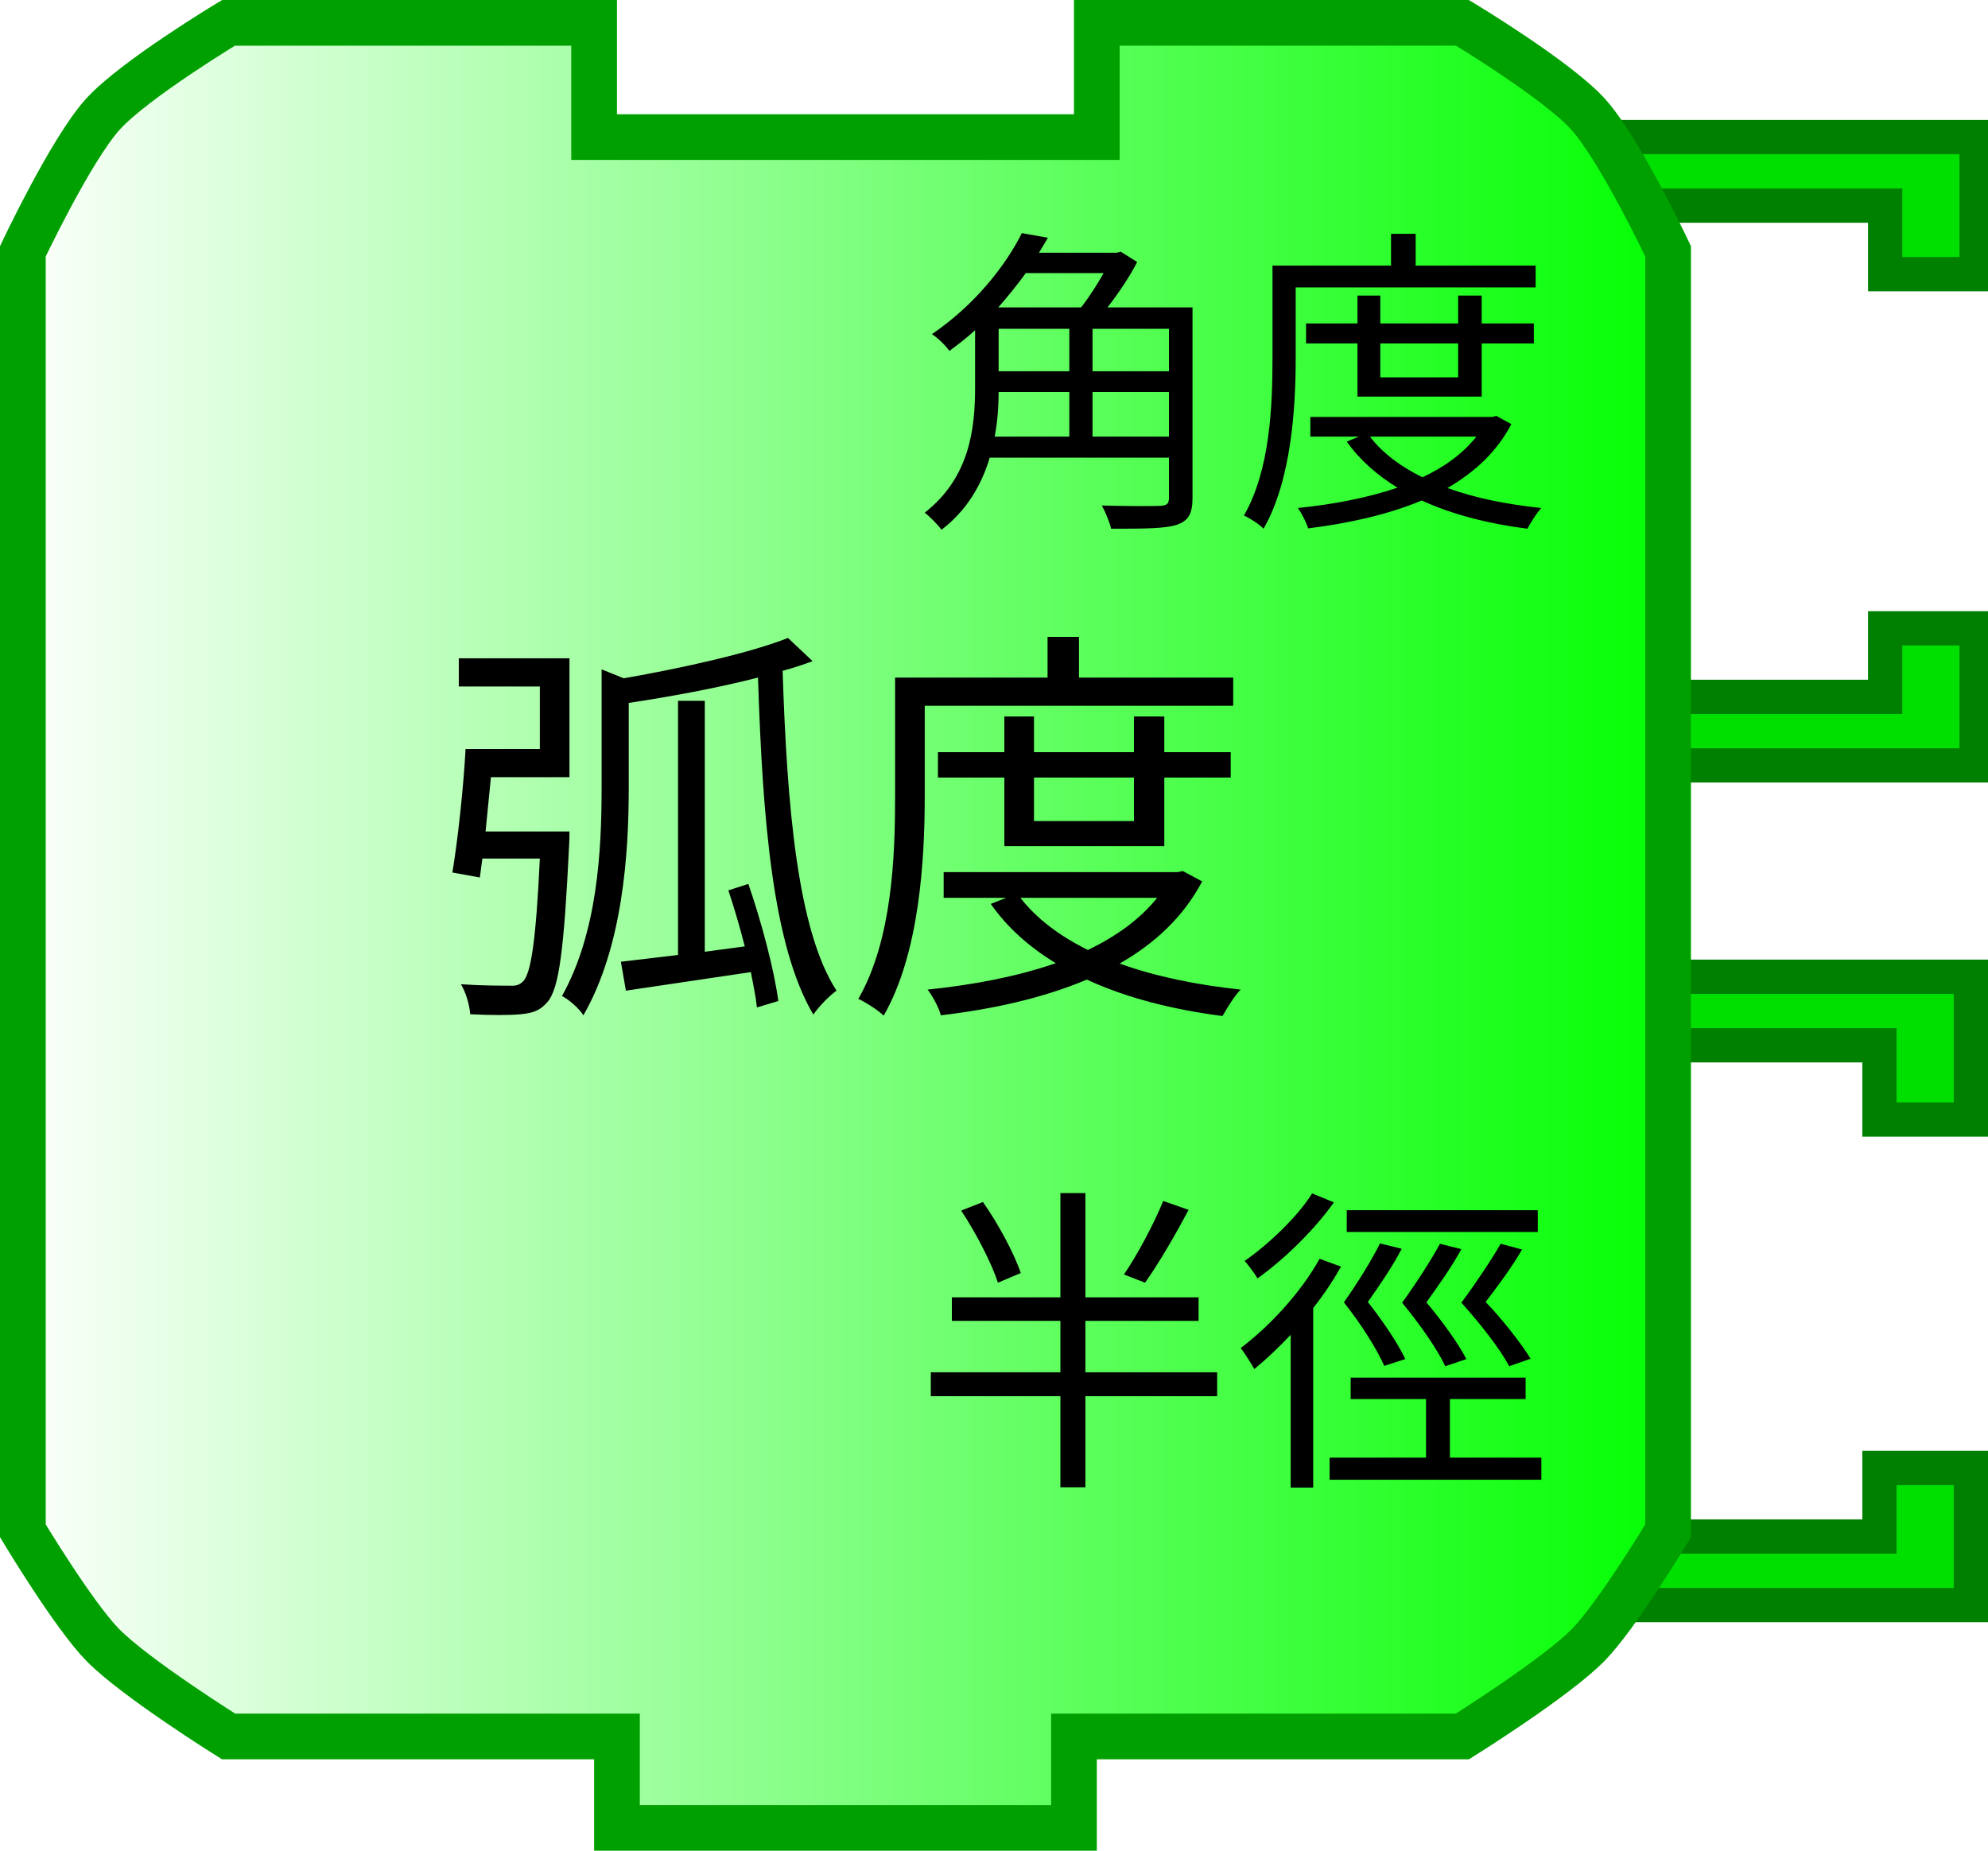
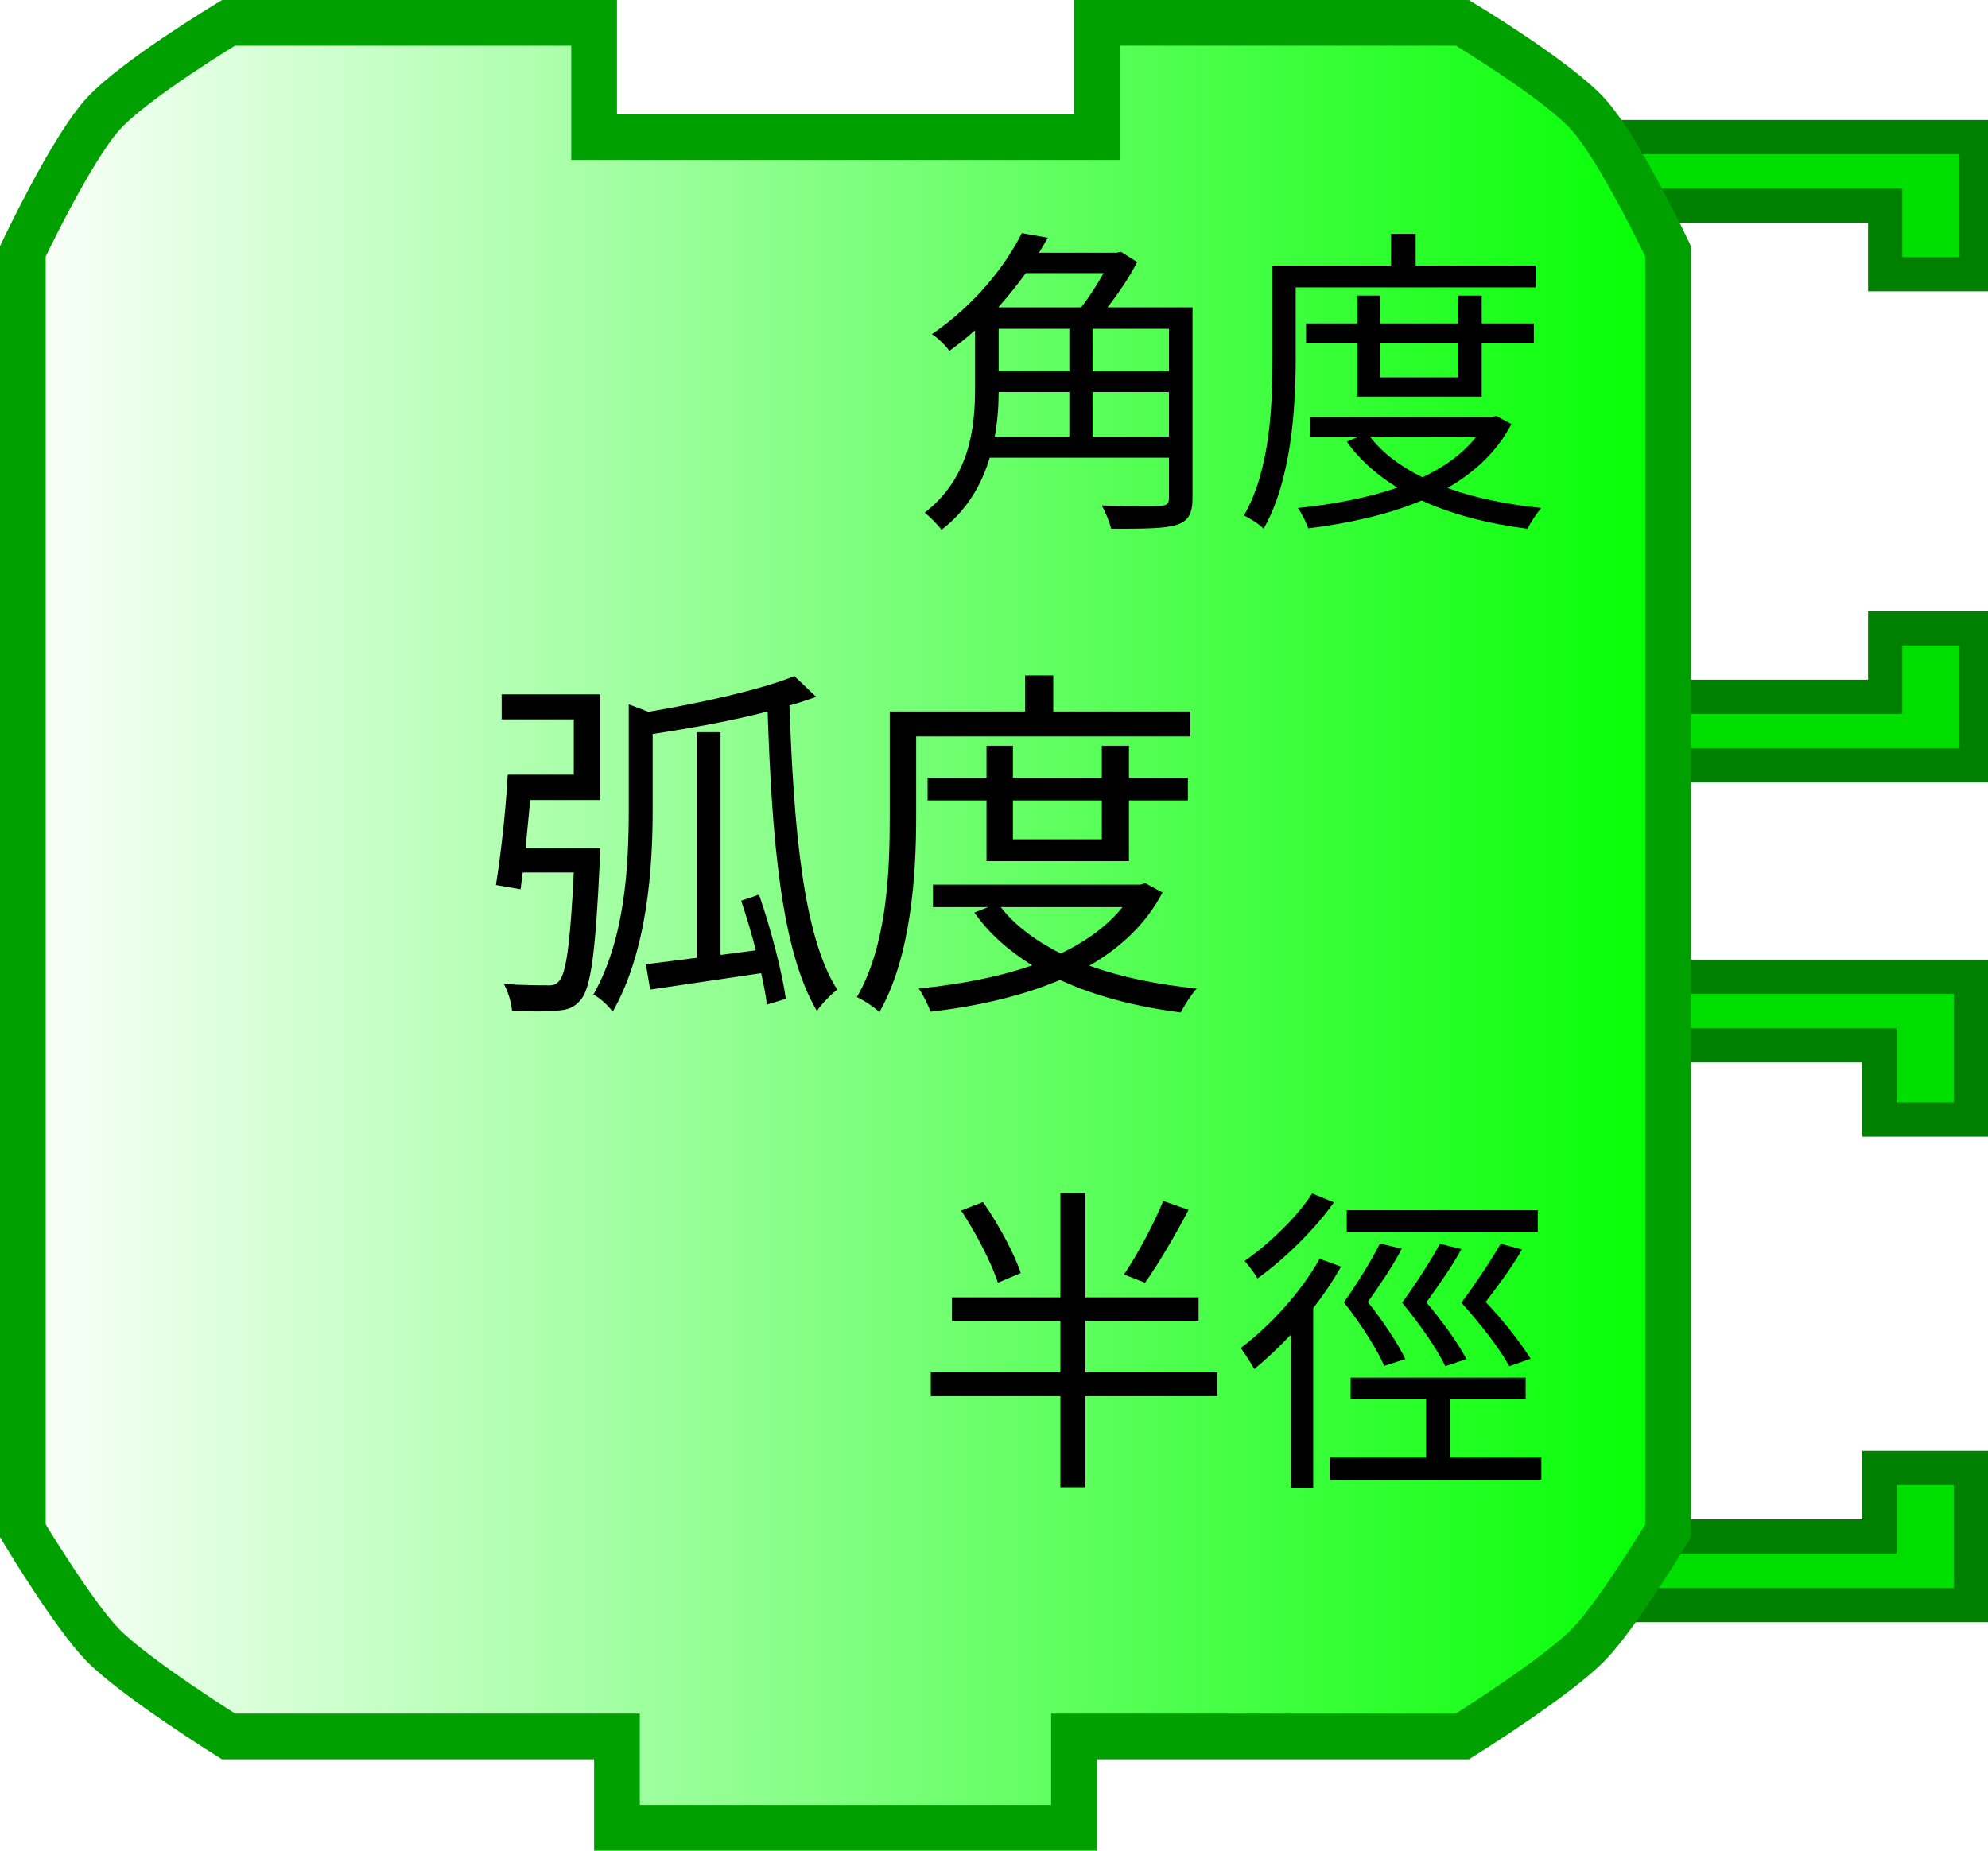
<svg xmlns="http://www.w3.org/2000/svg" xmlns:xlink="http://www.w3.org/1999/xlink" width="87" height="81" version="1.0">
  <defs>
    <linearGradient id="linearGradient3166">
      <stop style="stop-color:#ffffff;stop-opacity:1;" offset="0" id="stop3168" />
      <stop style="stop-color:#00ff00;stop-opacity:1;" offset="1" id="stop3170" />
    </linearGradient>
    <linearGradient xlink:href="#linearGradient3166" id="linearGradient3172" x1="0" y1="22" x2="74" y2="22" gradientUnits="userSpaceOnUse" />
  </defs>
  <path style="fill:#00e000;fill-opacity:1;stroke:#008000;stroke-width:1.5;stroke-opacity:1" d="M 69.75,42.75 L 86.25,42.75 L 86.25,49 L 82.25,49 L 82.25,45.75 L 71.75,45.75" />
  <path style="fill:#00e000;fill-opacity:1;stroke:#008000;stroke-width:1.5;stroke-opacity:1" d="M 69.75,70.25 L 86.25,70.25 L 86.25,64.25 L 82.25,64.25 L 82.25,67.25 L 71.75,67.25" />
  <path style="fill:#00e000;fill-opacity:1;stroke:#008000;stroke-width:1.5;stroke-opacity:1" d="M 70,6 L 86.5,6 L 86.5,12 L 82.5,12 L 82.5,9 L 72,9" />
  <path style="fill:#00e000;fill-opacity:1;stroke:#008000;stroke-width:1.5;stroke-opacity:1" d="M 70,33.5 L 86.5,33.5 L 86.5,27.5 L 82.5,27.5 L 82.5,30.5 L 72,30.5" />
  <path style="fill:url(#linearGradient3172);fill-opacity:1;stroke:#00a000;stroke-width:2;stroke-opacity:1" d="M 48,1 C 64,1 64,1 64,1 C 64,1 68.132,3.487 69.5,5 C 70.897,6.546 73,11 73,11 L 73,67 C 73,67 70.783,70.694 69.5,72 C 68.07,73.456 64,76 64,76 L 47,76 L 47,76 L 47,80 L 27,80 L 27,76 L 10,76 C 10,76 5.93,73.456 4.5,72 C 3.217,70.694 1,67 1,67 L 1,11 C 1,11 3.103,6.546 4.5,5 C 5.868,3.487 10,1 10,1 L 26,1 L 26,6 L 48,6 L 48,1 z" />
  <text style="font-size:12px;text-anchor:middle;text-align:center;font-family:Bitstream Vera Sans">
-     <tspan x="37" y="43" style="font-size:18px;">弧度</tspan>
+     <tspan x="37" y="43" style="font-size:16px;">弧度</tspan>
  </text>
  <text style="font-size:12px;text-anchor:end;text-align:end;font-family:Bitstream Vera Sans">
    <tspan x="68" y="22" style="font-size:14px">角度</tspan>
  </text>
  <text style="font-size:12px;text-anchor:end;text-align:end;font-family:Bitstream Vera Sans">
    <tspan x="68" y="64" style="font-size:14px">半徑</tspan>
  </text>
</svg>
